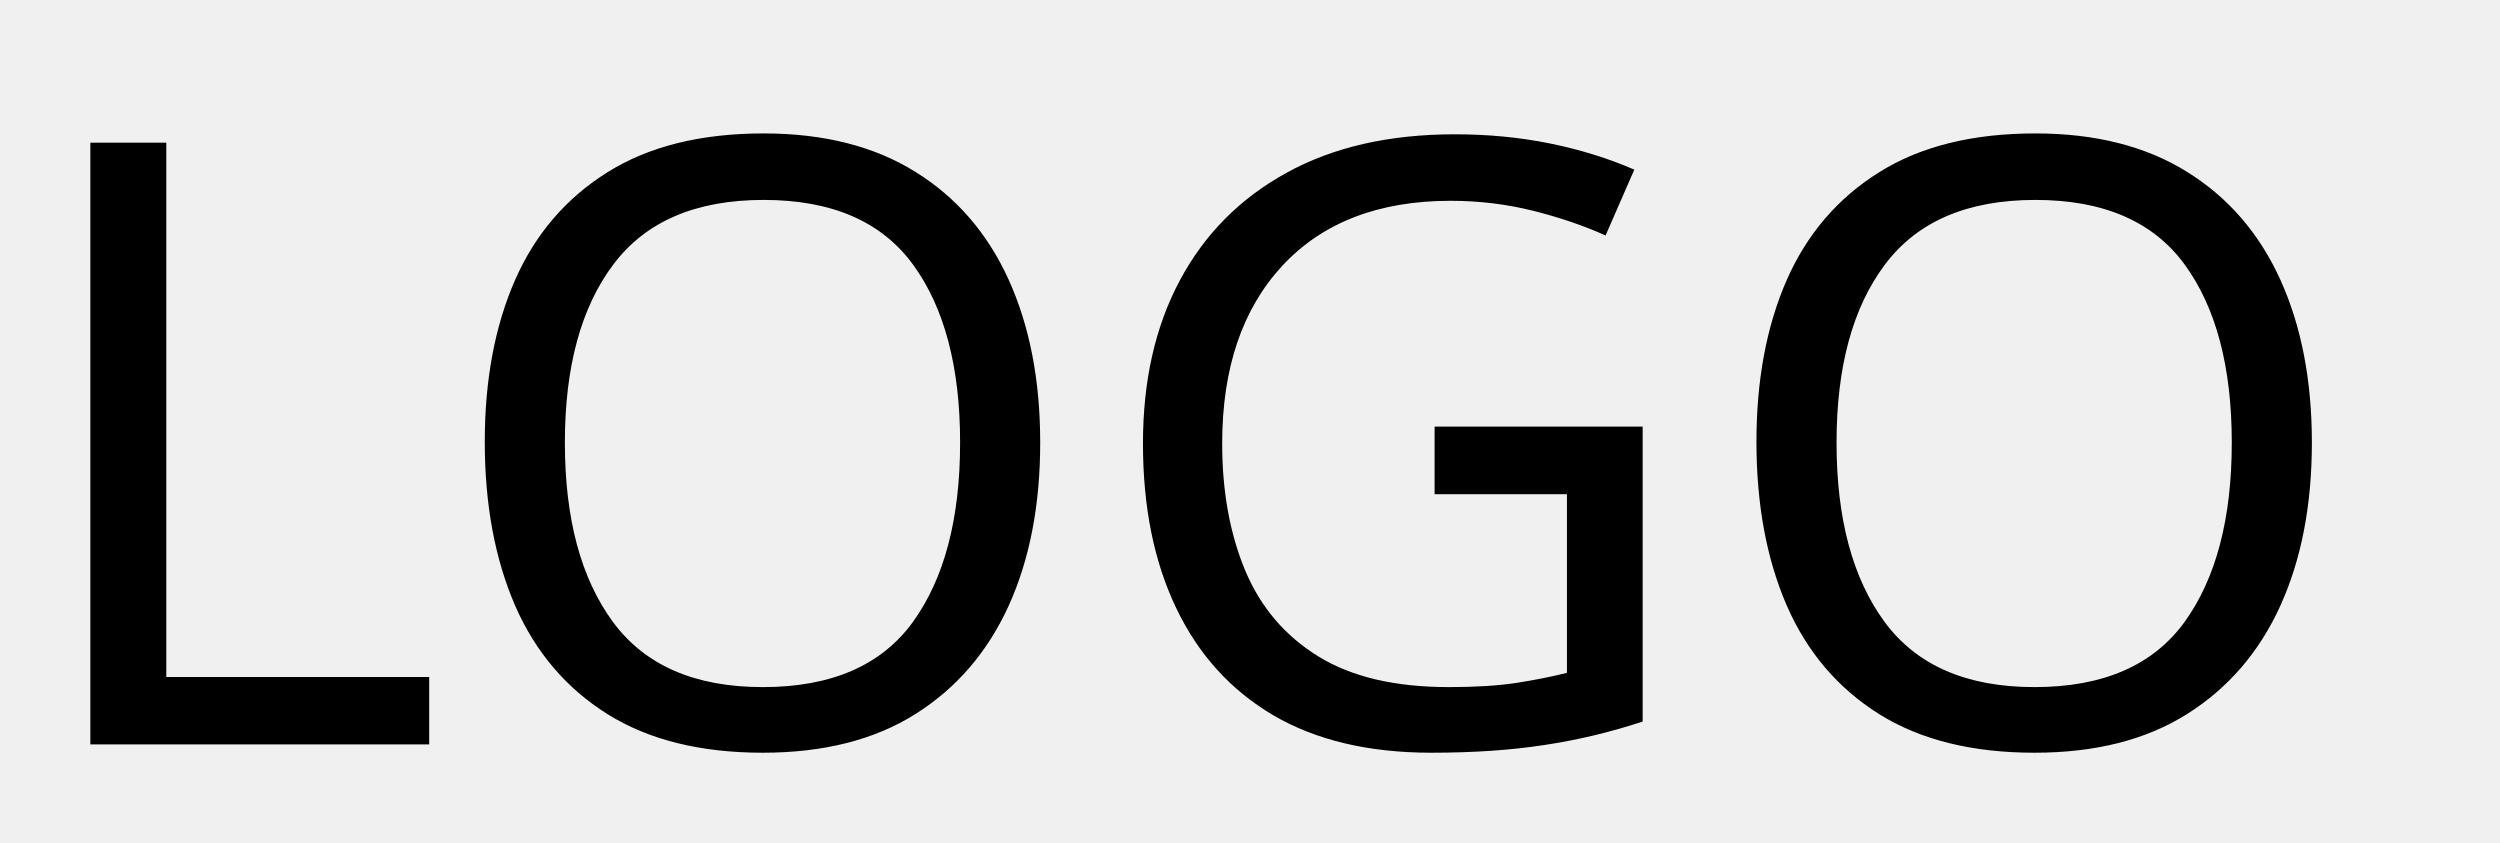
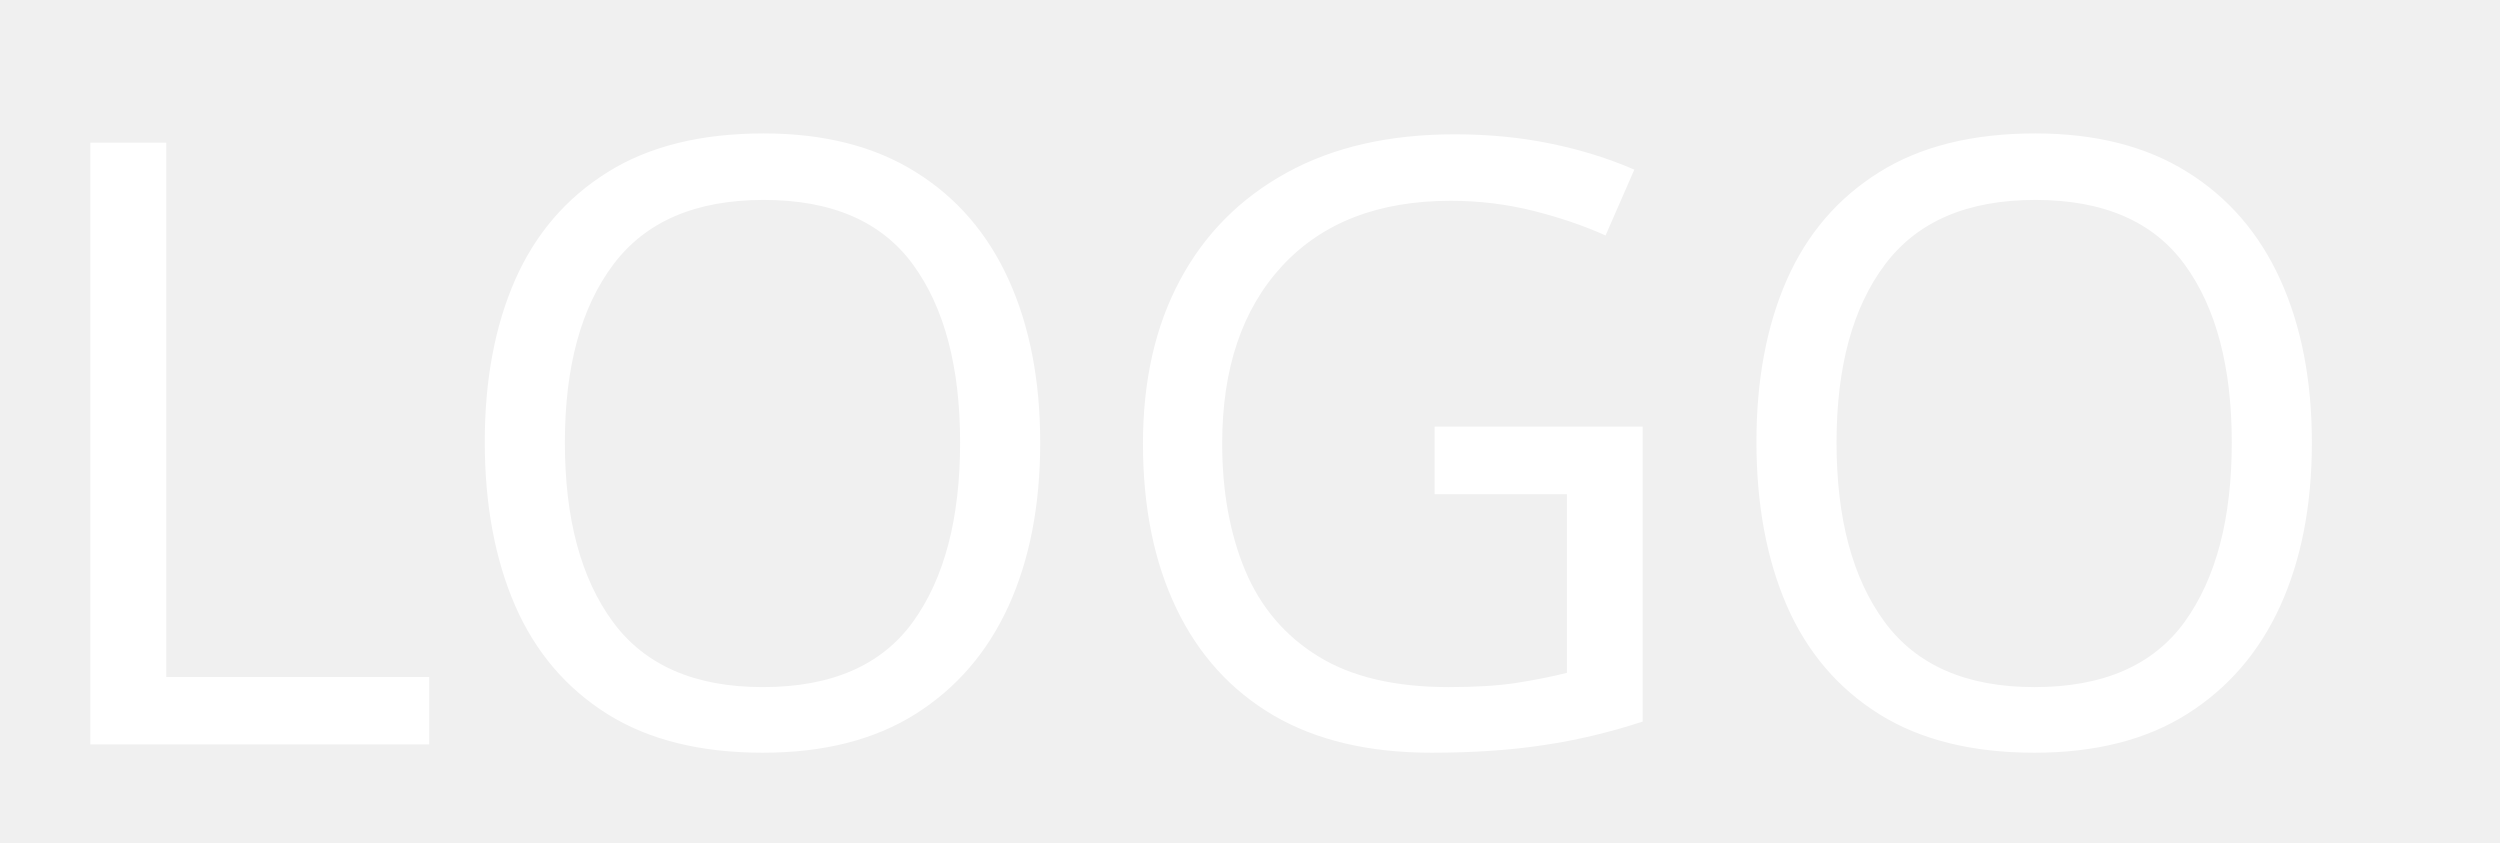
<svg xmlns="http://www.w3.org/2000/svg" width="178px" height="60px" viewBox="0 0 178 60" version="1.1">
-   <g id="Page-1" stroke="none" stroke-width="1" fill="#ffffff" fill-rule="evenodd" font-family="HiraMinProN-W3, Hiragino Mincho ProN" font-size="60" font-weight="300">
-     <text id="LOGO" fill="#000000">
+   <g id="Page-1" stroke="none" stroke-width="1" fill="none" fill-rule="evenodd" font-family="HiraMinProN-W3, Hiragino Mincho ProN" font-size="60" font-weight="300">
+     <text id="LOGO" fill="#ffffff">
      <tspan x="0.62" y="53">LOGO</tspan>
    </text>
  </g>
</svg>
